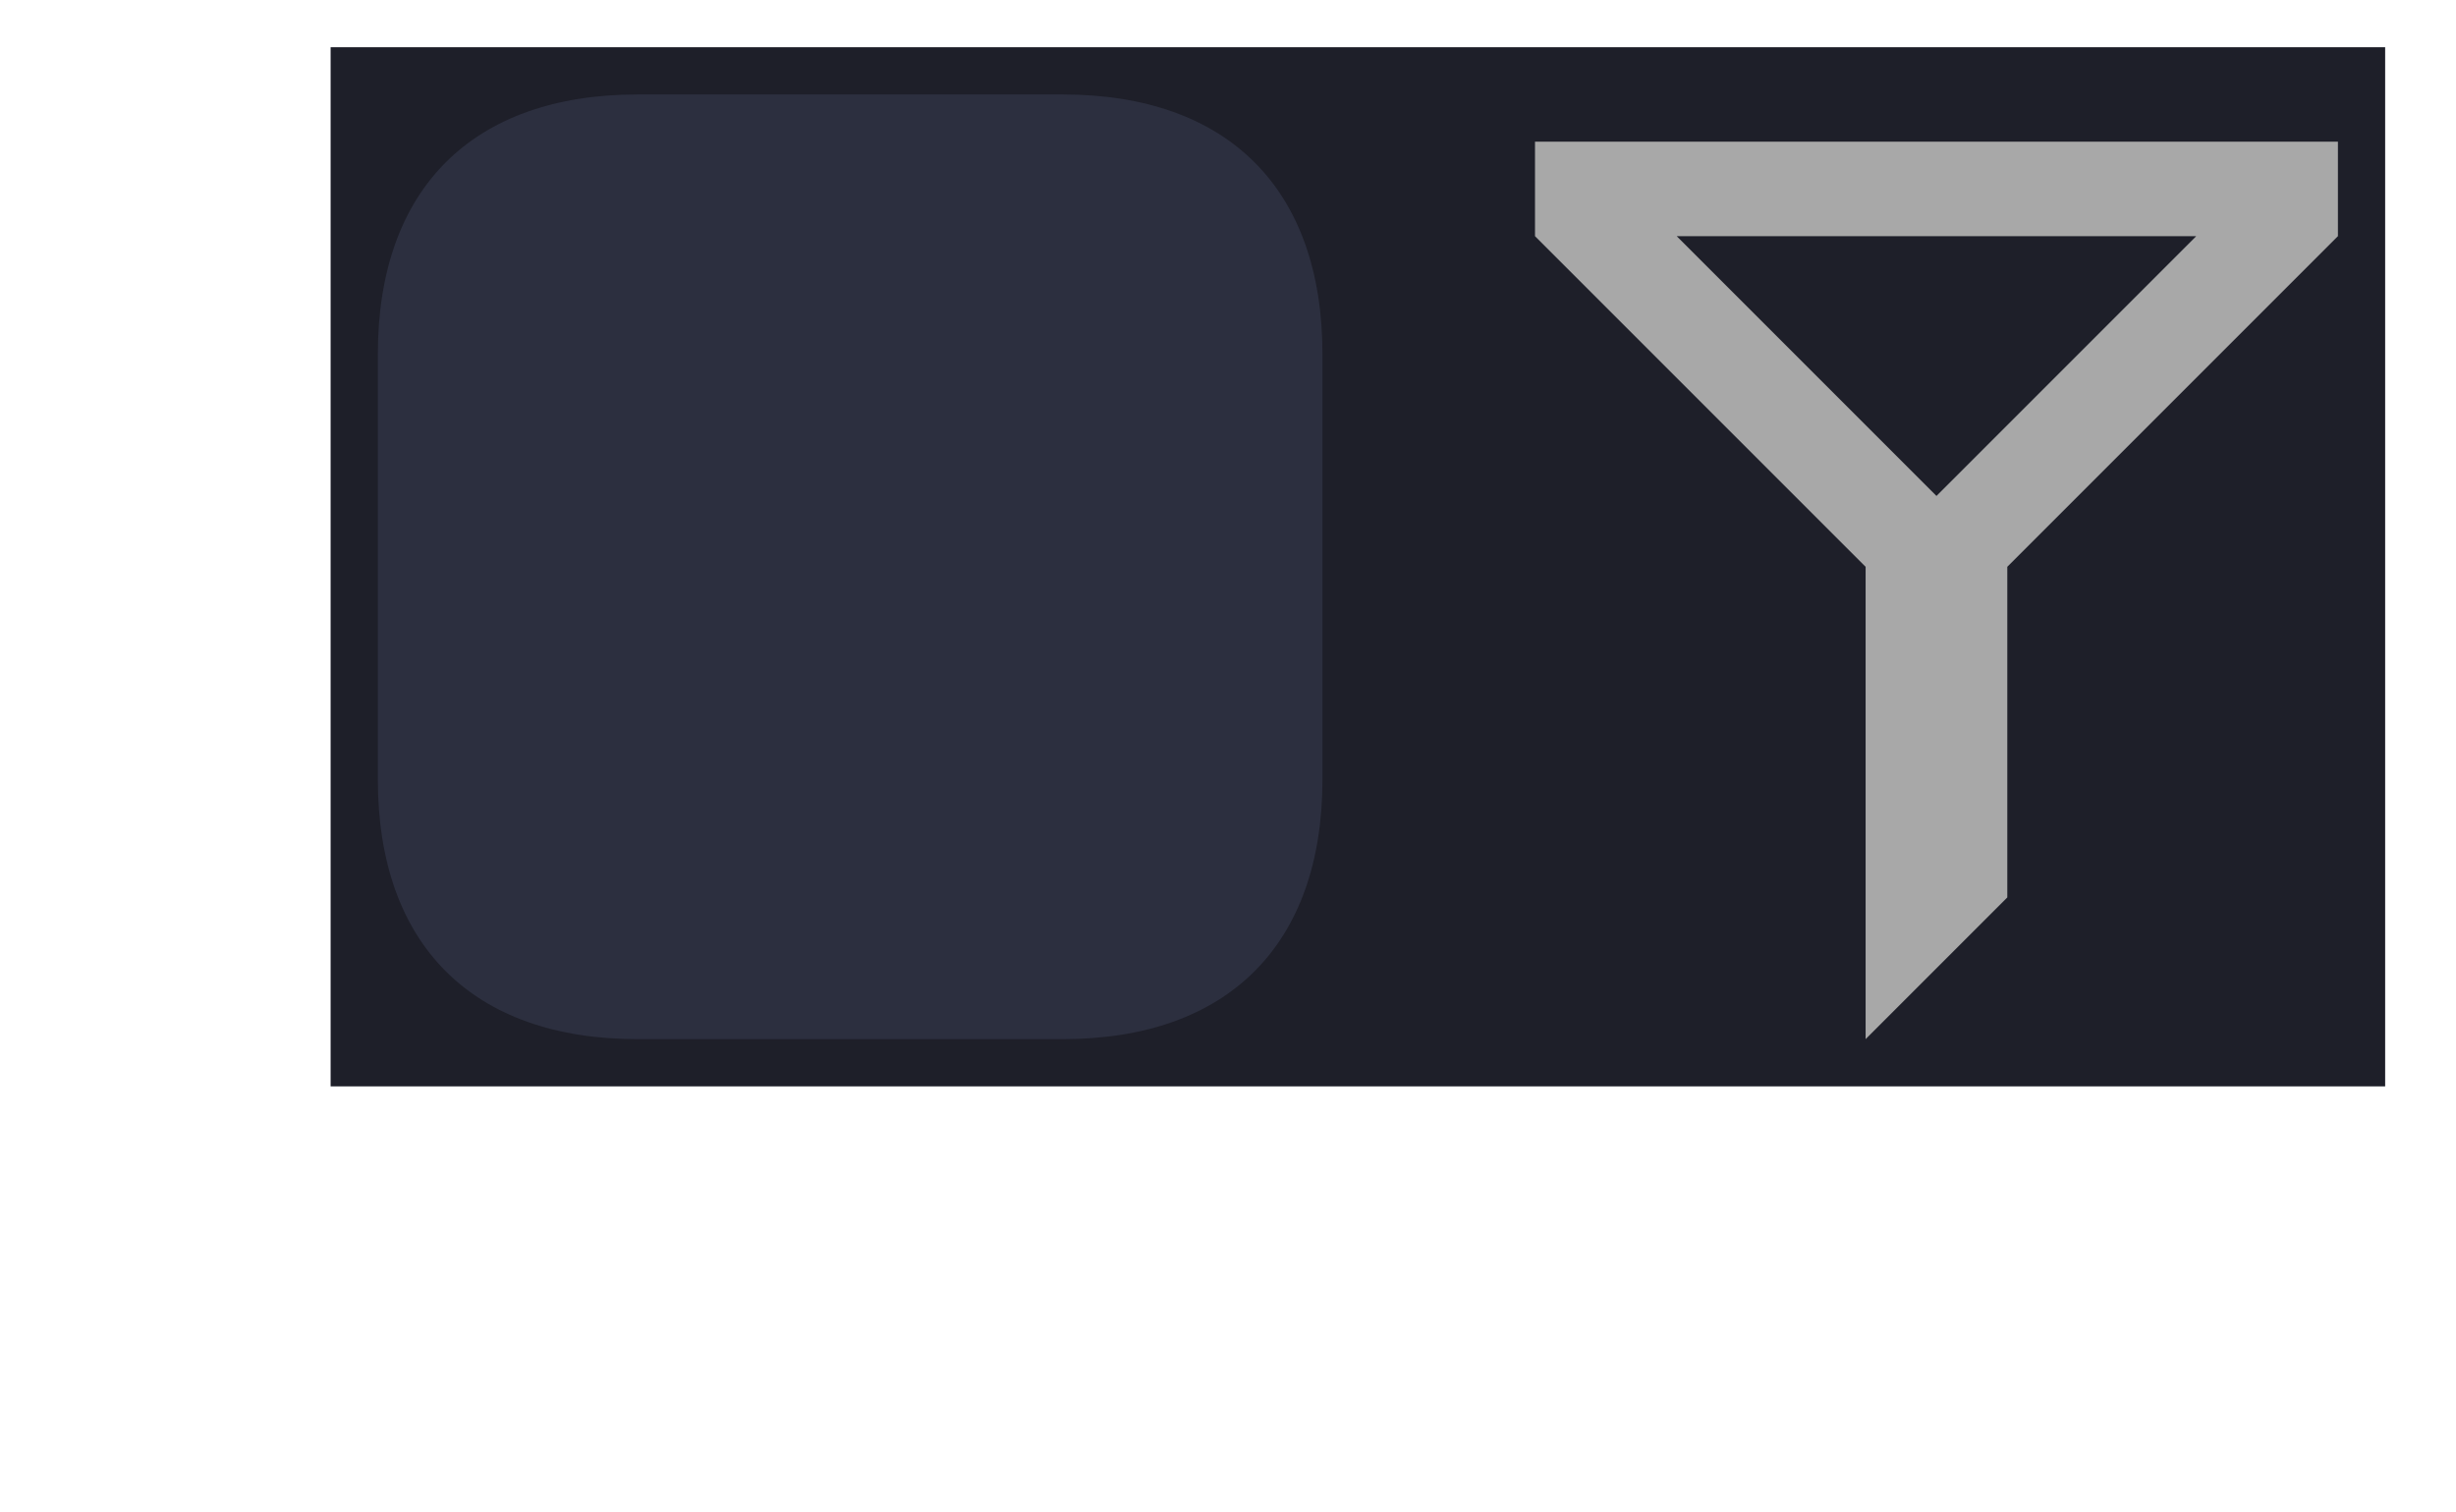
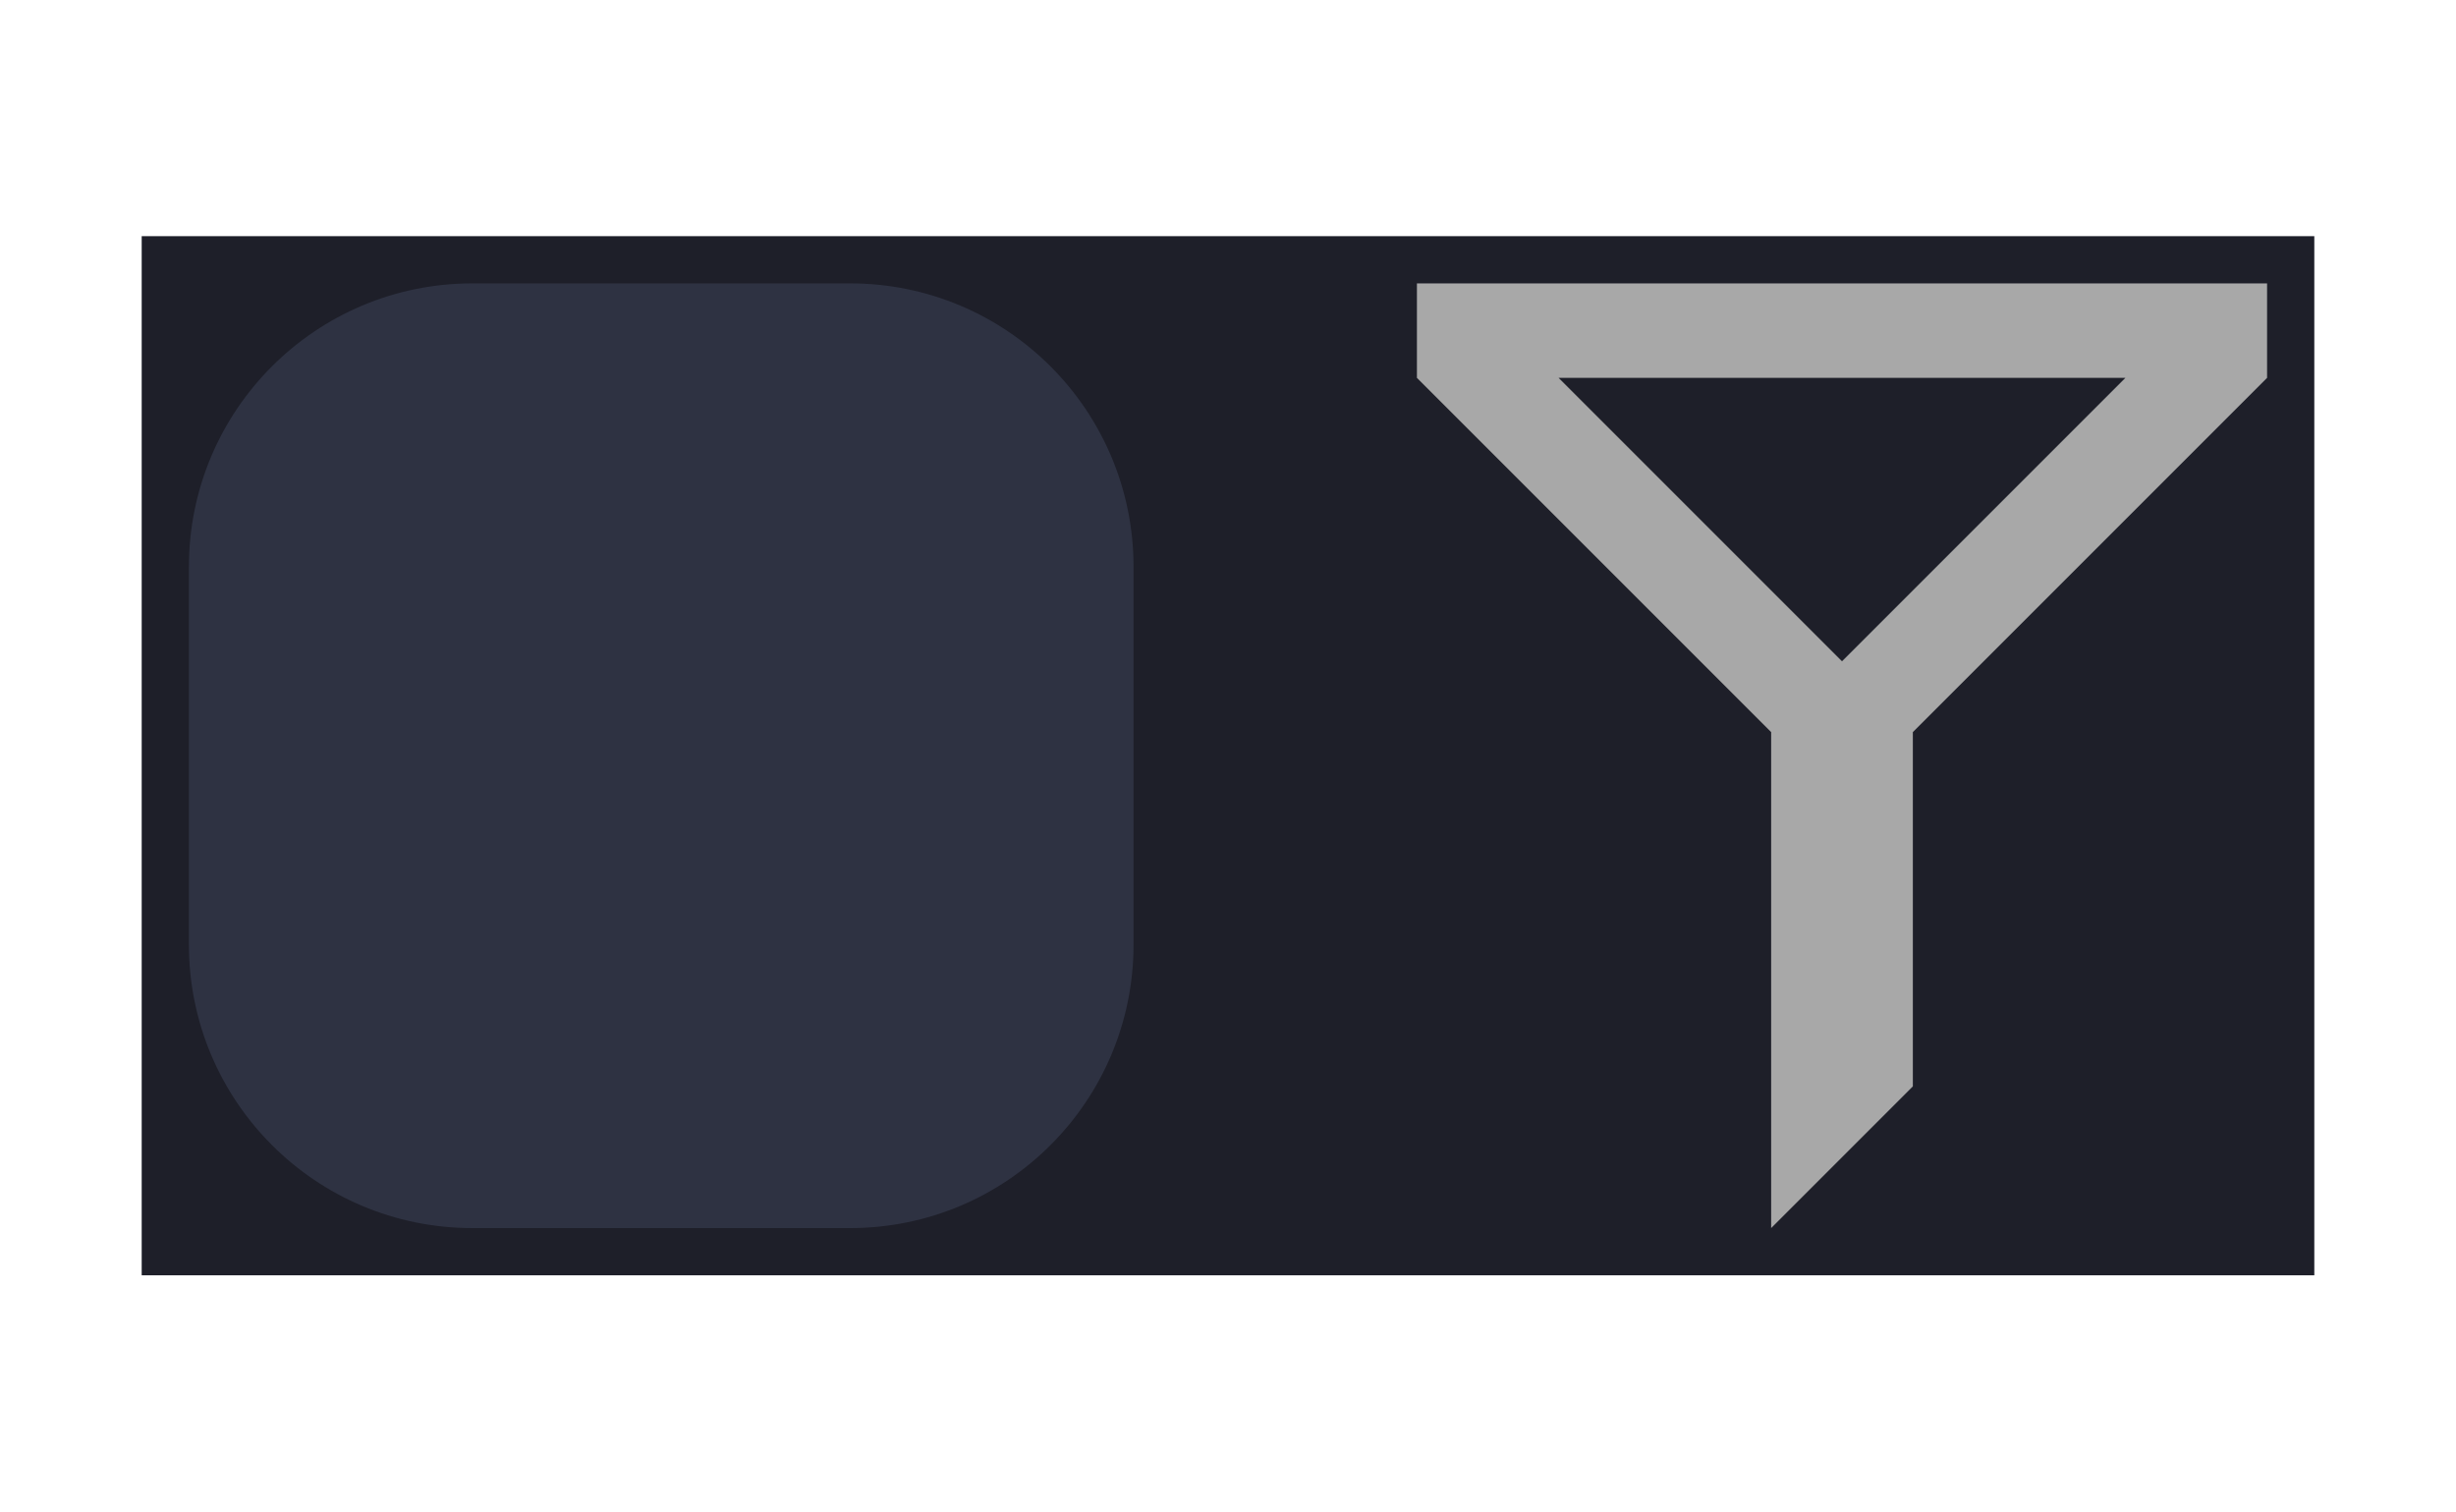
<svg xmlns="http://www.w3.org/2000/svg" version="1.1" id="svg2" width="104" height="64" viewBox="0 0 104 64" xml:space="preserve">
  <defs id="defs6" />
-   <g id="g27" style="display:inline" transform="translate(-608,-236)">
-     <path id="path21" style="display:inline;fill:#1e1f29;fill-rule:evenodd;stroke-width:10;stroke-linecap:round;paint-order:markers fill stroke" d="m 622,238 h 87 v 44 h -87 z" />
-     <path style="display:inline;fill:#2c2f3f;fill-opacity:1;stroke:none;stroke-width:0;stroke-linecap:butt;stroke-linejoin:miter;stroke-miterlimit:4;stroke-dasharray:none;stroke-opacity:1" d="m 635,240 c -7,0 -11,4 -11,11 v 18 c 0,7 4,11 11,11 h 18 c 7,0 11,-4 11,-11 v -18 c 0,-7 -4,-11 -11,-11 z" id="path23" />
-     <path id="path18" style="display:inline;fill:#a8a8a8;fill-opacity:1;stroke:none;stroke-width:0;stroke-linecap:butt;stroke-linejoin:miter;stroke-miterlimit:4;stroke-dasharray:none;stroke-opacity:1" d="m 673,242 v 4 l 14,14 v 20 l 6,-6 v -14 l 14,-14 v -4 z m 6,4 h 22 l -11,11 z" />
+   <g id="g27-0" style="display:inline" transform="translate(-616,-228)">
+     <rect style="opacity:1;fill:#1e1f29;fill-rule:evenodd;stroke-width:2;stroke-linecap:square;stroke-linejoin:round;stroke-miterlimit:0" id="rect2-9" width="92" height="44" x="614" y="246" rx="0" ry="0" transform="translate(8,-8)" />
+     <rect style="display:inline;fill:#2e3242;fill-opacity:1;fill-rule:evenodd;stroke-width:2;stroke-linecap:square;stroke-linejoin:round;stroke-miterlimit:0" id="rect1-9-3" width="40" height="40" x="624" y="240" rx="12" ry="12" />
+     <path id="path18-6" style="display:inline;fill:#a8a8a8;fill-opacity:1;stroke:none;stroke-width:0;stroke-linecap:butt;stroke-linejoin:miter;stroke-miterlimit:4;stroke-dasharray:none;stroke-opacity:1" d="m 676,240 v 4 l 15,15 v 21 l 6,-6 v -15 l 15,-15 v -4 z m 6,4 h 24 l -12,12 z" />
  </g>
</svg>
